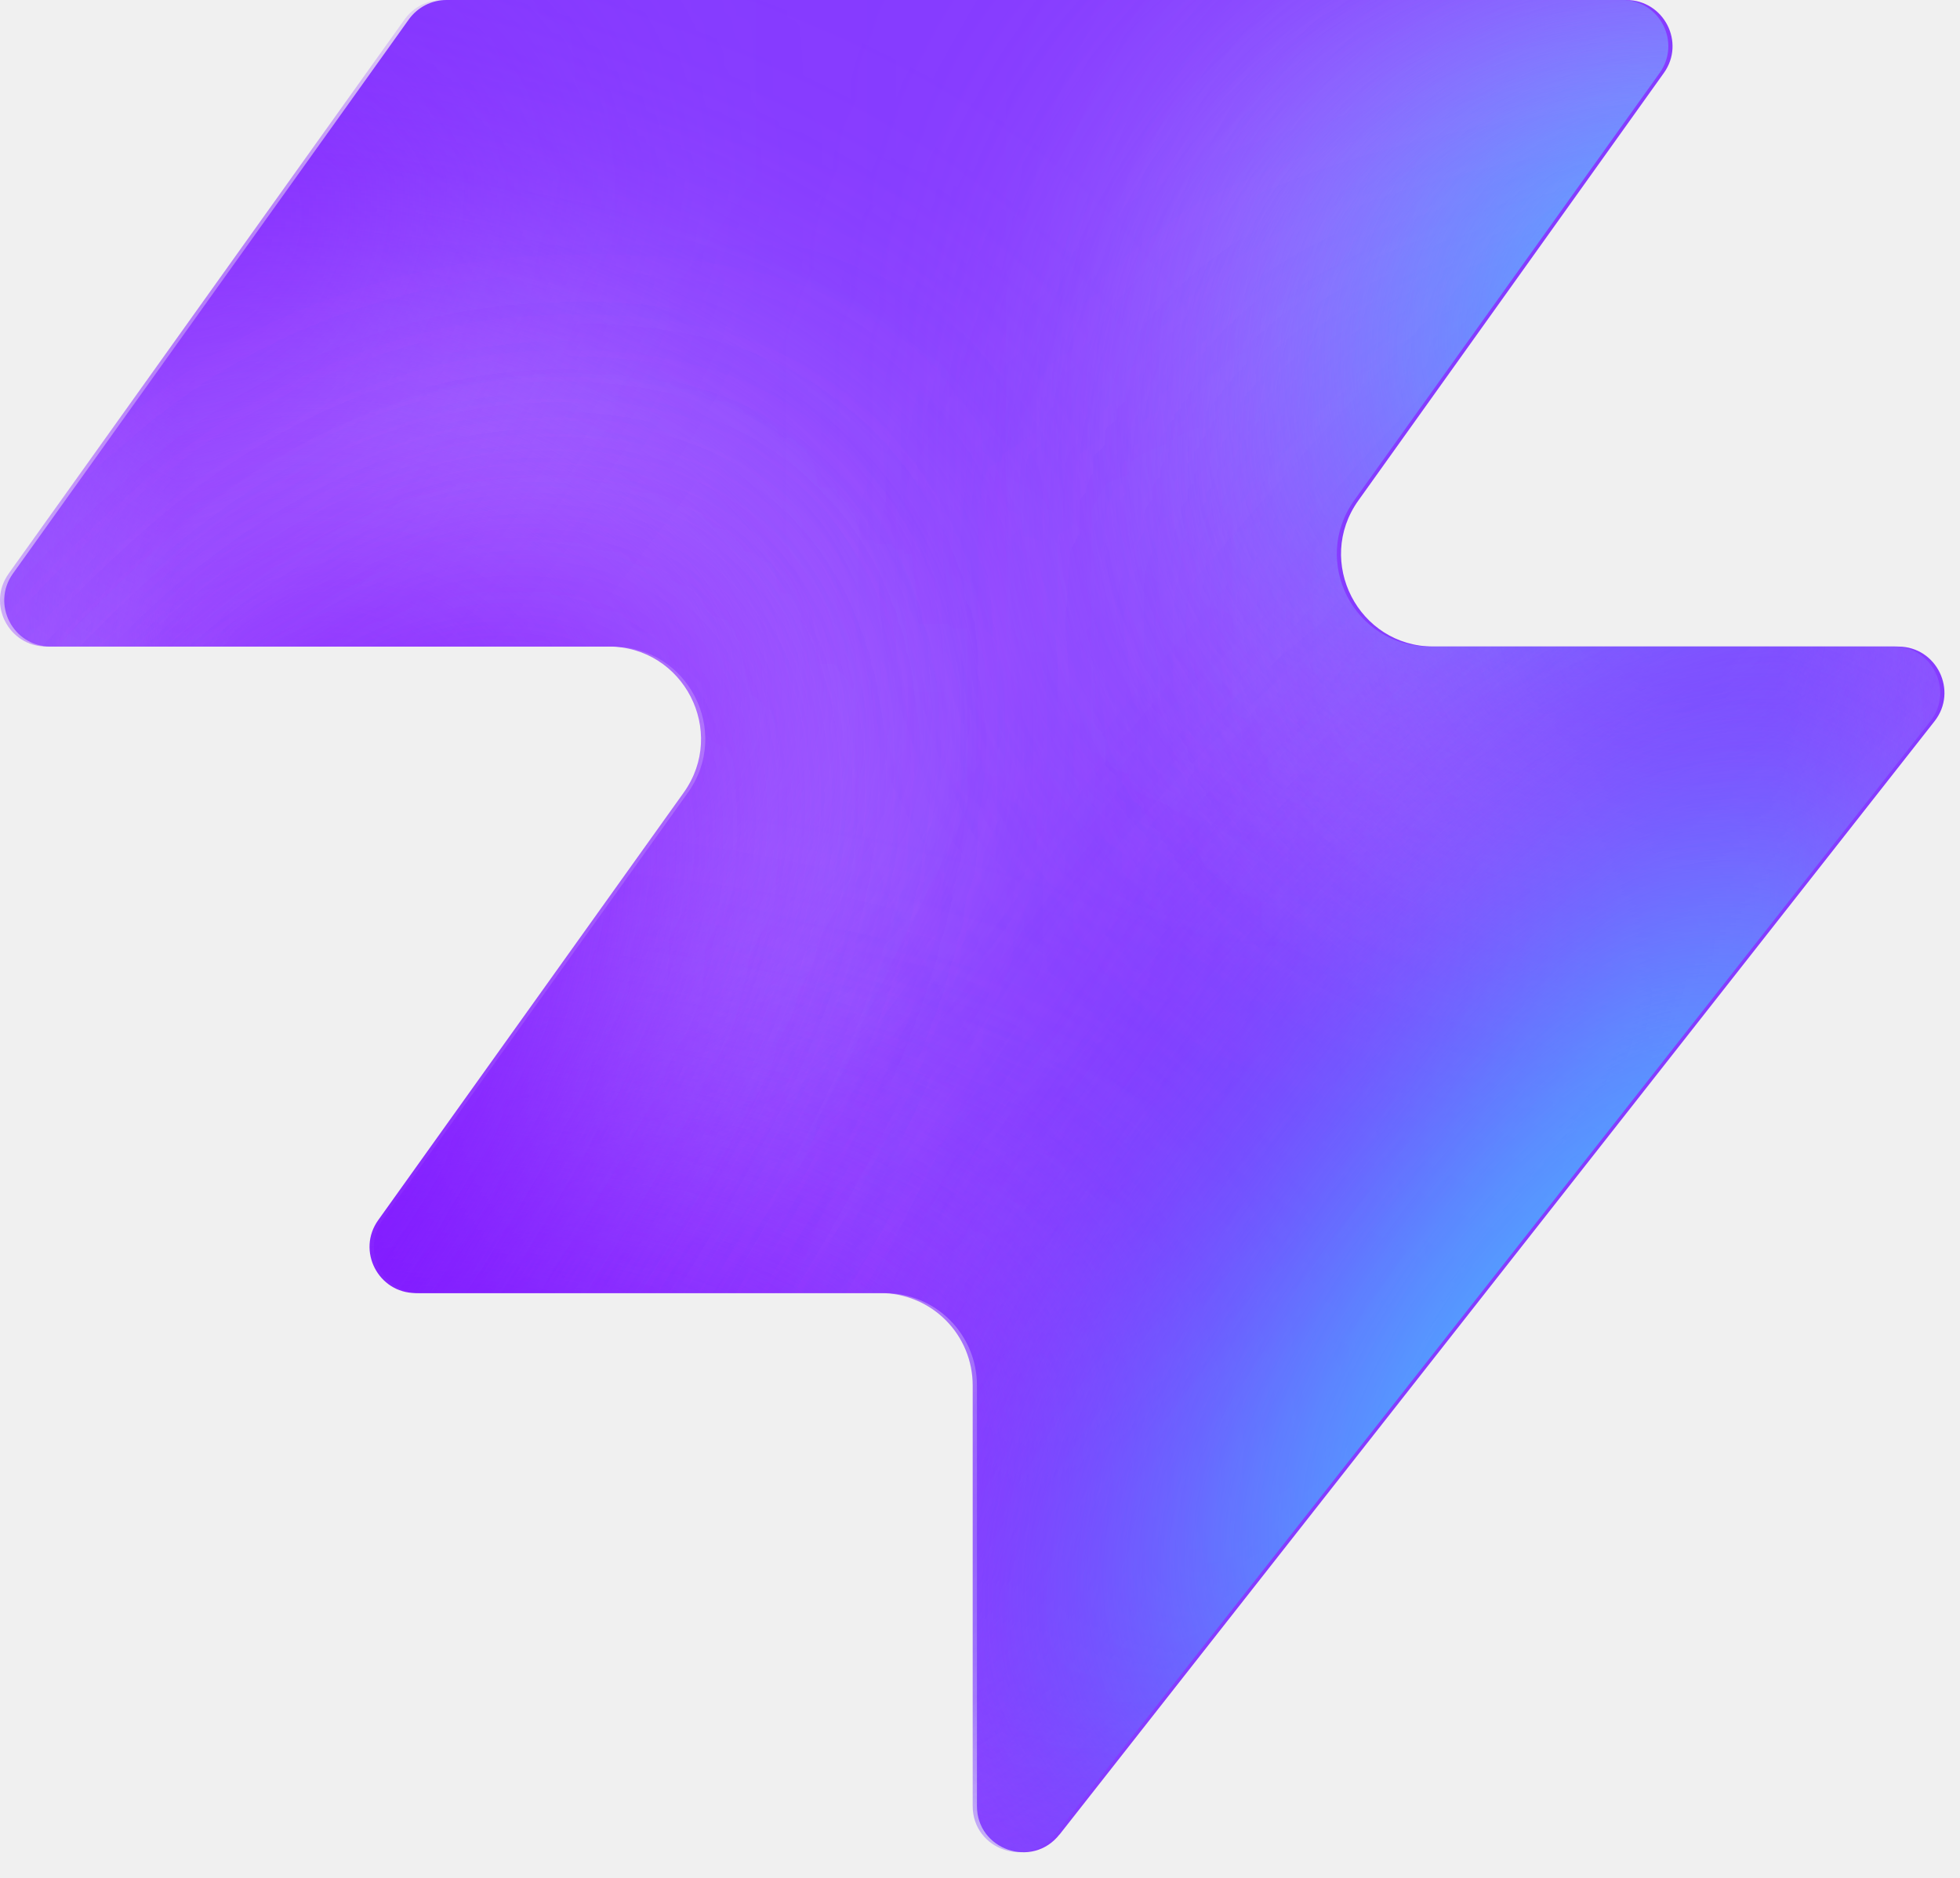
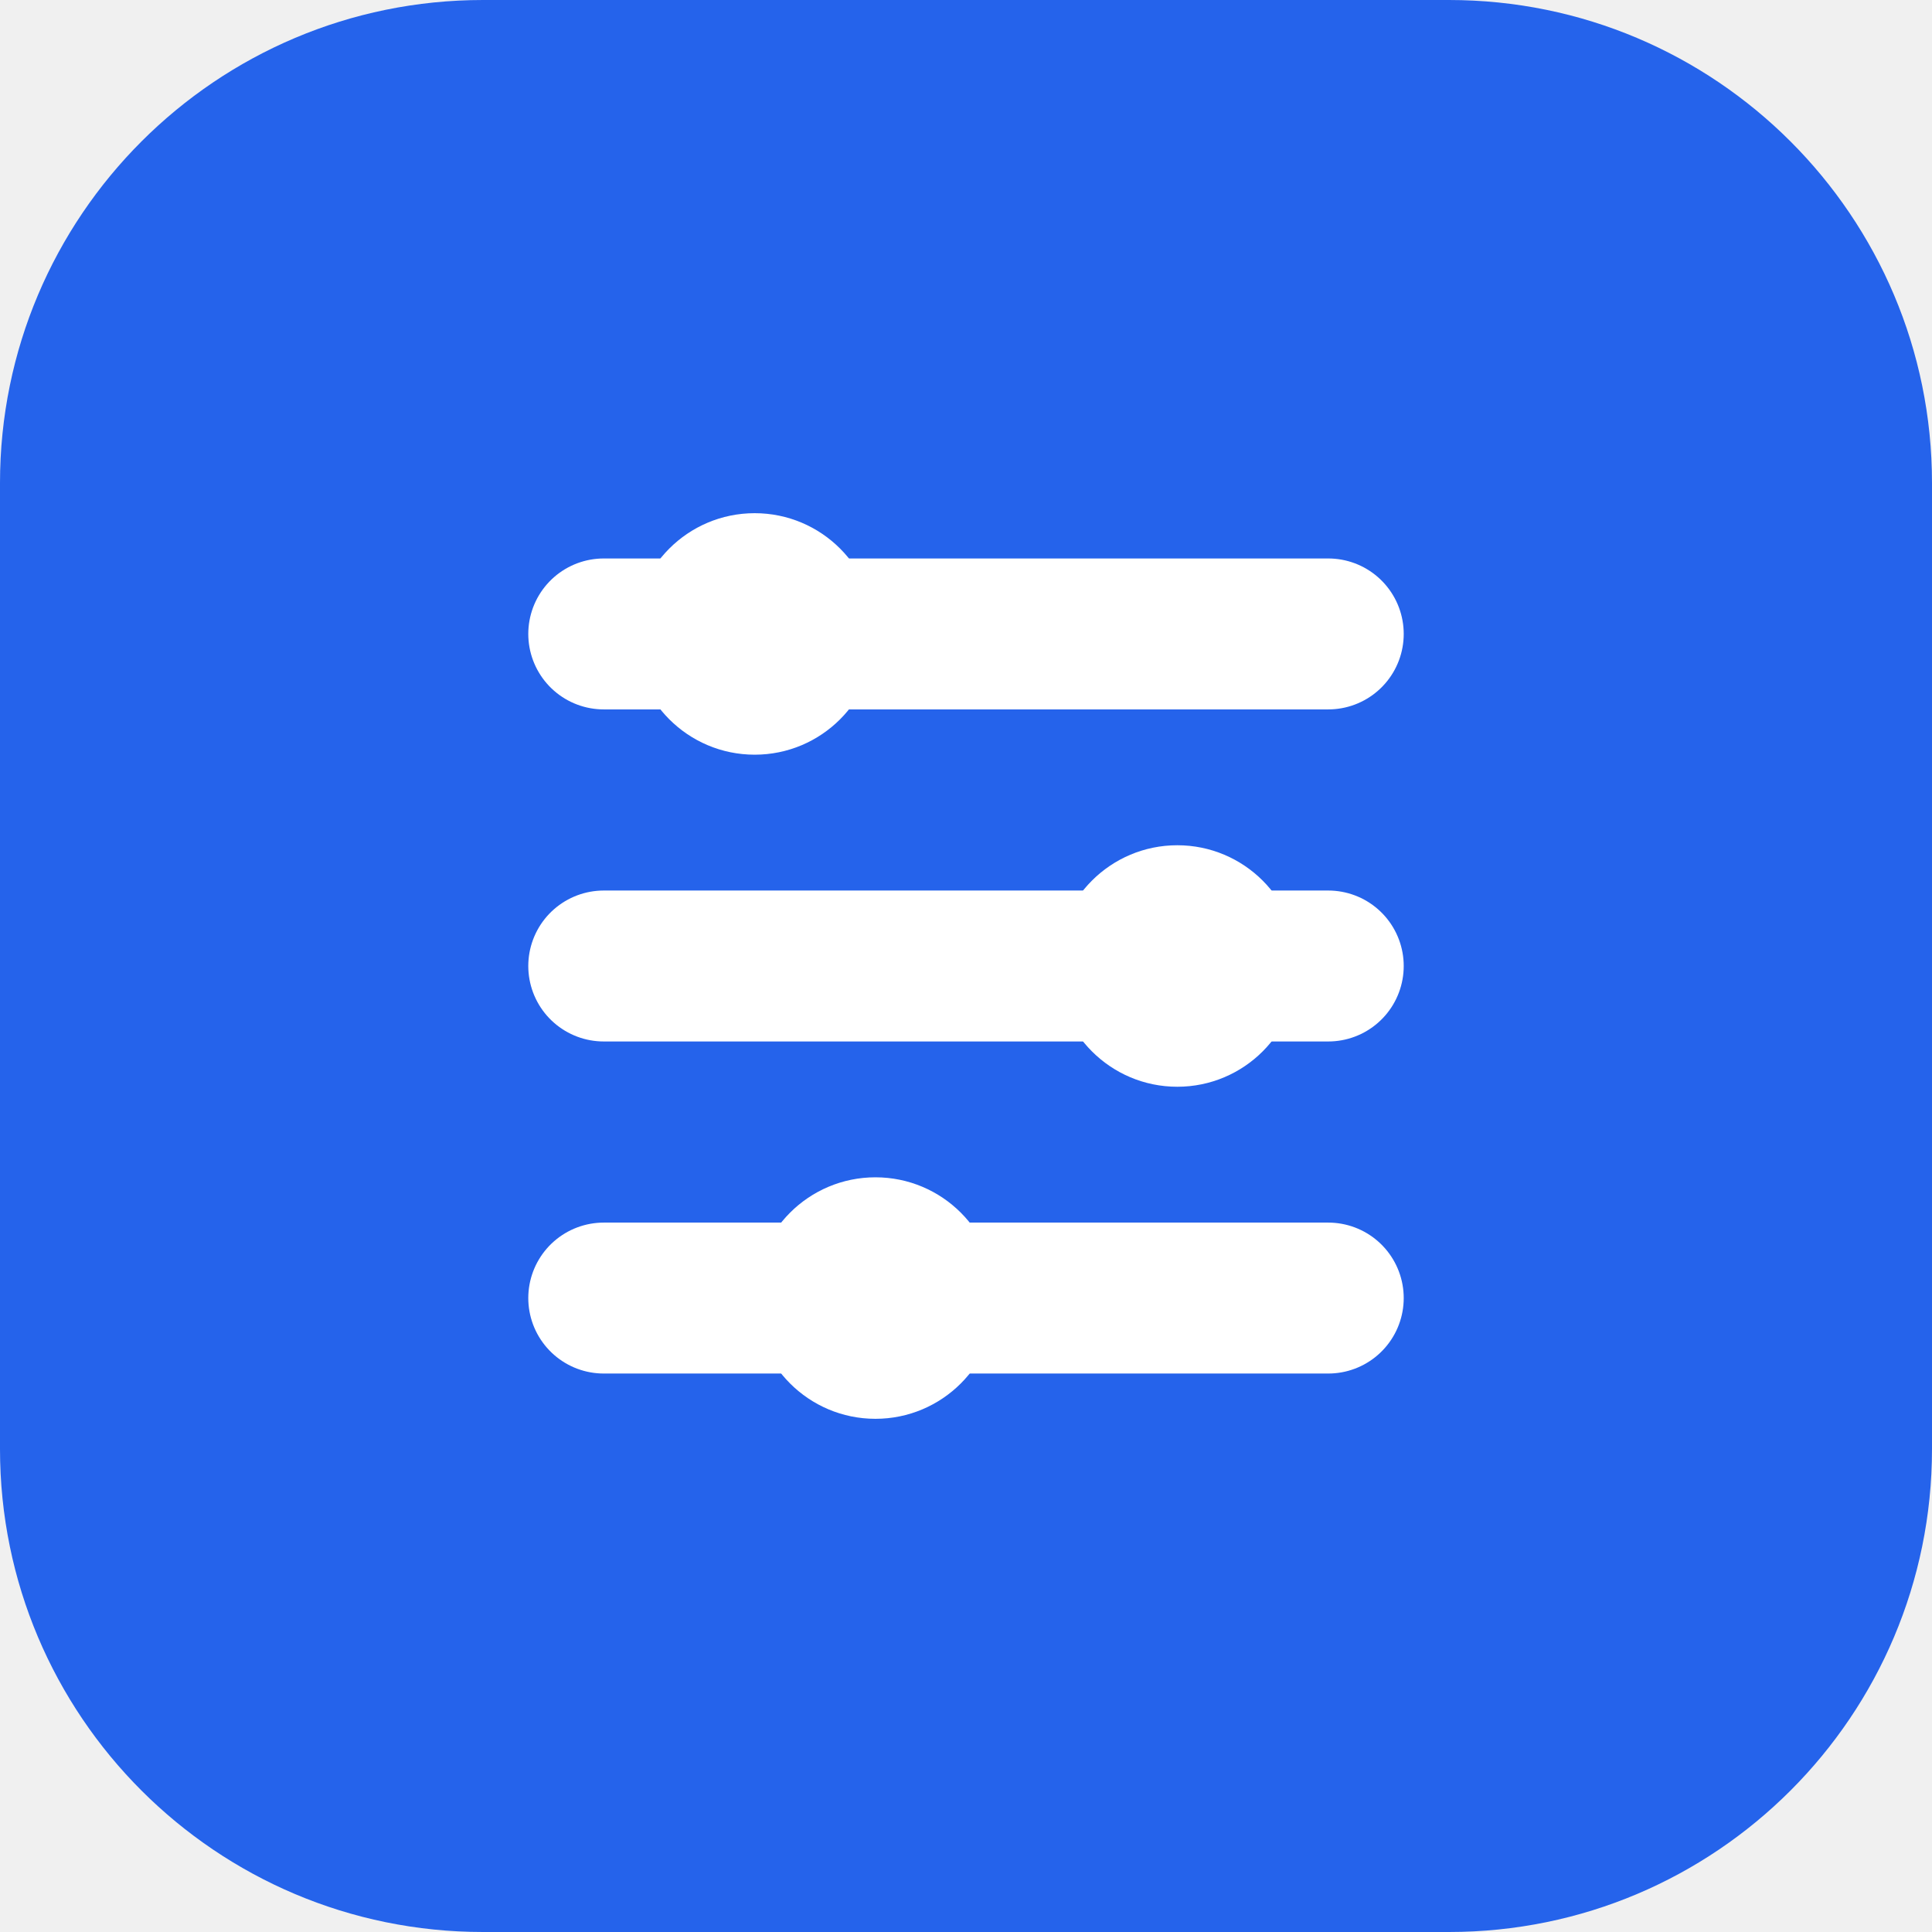
- <svg xmlns="http://www.w3.org/2000/svg" width="48" height="46" fill="none" viewBox="0 0 48 46">
-   <path fill="#863bff" d="M25.946 44.938c-.664.845-2.021.375-2.021-.698V33.937a2.26 2.26 0 0 0-2.262-2.262H10.287c-.92 0-1.456-1.04-.92-1.788l7.48-10.471c1.07-1.497 0-3.578-1.842-3.578H1.237c-.92 0-1.456-1.04-.92-1.788L10.013.474c.214-.297.556-.474.92-.474h28.894c.92 0 1.456 1.04.92 1.788l-7.48 10.471c-1.07 1.498 0 3.579 1.842 3.579h11.377c.943 0 1.473 1.088.89 1.83L25.947 44.94z" style="fill:#863bff;fill:color(display-p3 .525 .23 1);fill-opacity:1" />
-   <mask id="a" width="48" height="46" x="0" y="0" maskUnits="userSpaceOnUse" style="mask-type:alpha">
-     <path fill="#000" d="M25.842 44.938c-.664.844-2.021.375-2.021-.698V33.937a2.26 2.26 0 0 0-2.262-2.262H10.183c-.92 0-1.456-1.04-.92-1.788l7.48-10.471c1.07-1.498 0-3.579-1.842-3.579H1.133c-.92 0-1.456-1.04-.92-1.787L9.91.473c.214-.297.556-.474.92-.474h28.894c.92 0 1.456 1.04.92 1.788l-7.48 10.471c-1.07 1.498 0 3.578 1.842 3.578h11.377c.943 0 1.473 1.088.89 1.832L25.843 44.94z" style="fill:#000;fill-opacity:1" />
-   </mask>
-   <g mask="url(#a)">
-     <g filter="url(#b)">
-       <ellipse cx="5.508" cy="14.704" fill="#ede6ff" rx="5.508" ry="14.704" style="fill:#ede6ff;fill:color(display-p3 .927 .903 1);fill-opacity:1" transform="matrix(.00324 1 1 -.00324 -4.47 31.516)" />
-     </g>
-     <g filter="url(#c)">
-       <ellipse cx="10.399" cy="29.851" fill="#ede6ff" rx="10.399" ry="29.851" style="fill:#ede6ff;fill:color(display-p3 .927 .903 1);fill-opacity:1" transform="matrix(.00324 1 1 -.00324 -39.328 7.883)" />
-     </g>
-     <g filter="url(#d)">
-       <ellipse cx="5.508" cy="30.487" fill="#7e14ff" rx="5.508" ry="30.487" style="fill:#7e14ff;fill:color(display-p3 .492 .077 1);fill-opacity:1" transform="rotate(89.814 -25.913 -14.639)scale(1 -1)" />
-     </g>
-     <g filter="url(#e)">
-       <ellipse cx="5.508" cy="30.599" fill="#7e14ff" rx="5.508" ry="30.599" style="fill:#7e14ff;fill:color(display-p3 .492 .077 1);fill-opacity:1" transform="rotate(89.814 -32.644 -3.334)scale(1 -1)" />
-     </g>
-     <g filter="url(#f)">
-       <ellipse cx="5.508" cy="30.599" fill="#7e14ff" rx="5.508" ry="30.599" style="fill:#7e14ff;fill:color(display-p3 .492 .077 1);fill-opacity:1" transform="matrix(.00324 1 1 -.00324 -34.34 30.47)" />
-     </g>
-     <g filter="url(#g)">
-       <ellipse cx="14.072" cy="22.078" fill="#ede6ff" rx="14.072" ry="22.078" style="fill:#ede6ff;fill:color(display-p3 .927 .903 1);fill-opacity:1" transform="rotate(93.35 24.506 48.493)scale(-1 1)" />
-     </g>
-     <g filter="url(#h)">
-       <ellipse cx="3.47" cy="21.501" fill="#7e14ff" rx="3.47" ry="21.501" style="fill:#7e14ff;fill:color(display-p3 .492 .077 1);fill-opacity:1" transform="rotate(89.009 28.708 47.59)scale(-1 1)" />
-     </g>
-     <g filter="url(#i)">
-       <ellipse cx="3.47" cy="21.501" fill="#7e14ff" rx="3.47" ry="21.501" style="fill:#7e14ff;fill:color(display-p3 .492 .077 1);fill-opacity:1" transform="rotate(89.009 28.708 47.59)scale(-1 1)" />
-     </g>
-     <g filter="url(#j)">
-       <ellipse cx=".387" cy="8.972" fill="#7e14ff" rx="4.407" ry="29.108" style="fill:#7e14ff;fill:color(display-p3 .492 .077 1);fill-opacity:1" transform="rotate(39.51 .387 8.972)" />
-     </g>
-     <g filter="url(#k)">
-       <ellipse cx="47.523" cy="-6.092" fill="#7e14ff" rx="4.407" ry="29.108" style="fill:#7e14ff;fill:color(display-p3 .492 .077 1);fill-opacity:1" transform="rotate(37.892 47.523 -6.092)" />
-     </g>
-     <g filter="url(#l)">
-       <ellipse cx="41.412" cy="6.333" fill="#47bfff" rx="5.971" ry="9.665" style="fill:#47bfff;fill:color(display-p3 .28 .748 1);fill-opacity:1" transform="rotate(37.892 41.412 6.333)" />
-     </g>
-     <g filter="url(#m)">
-       <ellipse cx="-1.879" cy="38.332" fill="#7e14ff" rx="4.407" ry="29.108" style="fill:#7e14ff;fill:color(display-p3 .492 .077 1);fill-opacity:1" transform="rotate(37.892 -1.88 38.332)" />
-     </g>
-     <g filter="url(#n)">
-       <ellipse cx="-1.879" cy="38.332" fill="#7e14ff" rx="4.407" ry="29.108" style="fill:#7e14ff;fill:color(display-p3 .492 .077 1);fill-opacity:1" transform="rotate(37.892 -1.88 38.332)" />
-     </g>
-     <g filter="url(#o)">
-       <ellipse cx="35.651" cy="29.907" fill="#7e14ff" rx="4.407" ry="29.108" style="fill:#7e14ff;fill:color(display-p3 .492 .077 1);fill-opacity:1" transform="rotate(37.892 35.651 29.907)" />
-     </g>
-     <g filter="url(#p)">
-       <ellipse cx="38.418" cy="32.4" fill="#47bfff" rx="5.971" ry="15.297" style="fill:#47bfff;fill:color(display-p3 .28 .748 1);fill-opacity:1" transform="rotate(37.892 38.418 32.4)" />
-     </g>
-   </g>
-   <defs>
-     <filter id="b" width="60.045" height="41.654" x="-19.77" y="16.149" color-interpolation-filters="sRGB" filterUnits="userSpaceOnUse">
-       <feFlood flood-opacity="0" result="BackgroundImageFix" />
-       <feBlend in="SourceGraphic" in2="BackgroundImageFix" result="shape" />
-       <feGaussianBlur result="effect1_foregroundBlur_2002_17158" stdDeviation="7.659" />
-     </filter>
-     <filter id="c" width="90.34" height="51.437" x="-54.613" y="-7.533" color-interpolation-filters="sRGB" filterUnits="userSpaceOnUse">
-       <feFlood flood-opacity="0" result="BackgroundImageFix" />
-       <feBlend in="SourceGraphic" in2="BackgroundImageFix" result="shape" />
-       <feGaussianBlur result="effect1_foregroundBlur_2002_17158" stdDeviation="7.659" />
-     </filter>
-     <filter id="d" width="79.355" height="29.4" x="-49.64" y="2.03" color-interpolation-filters="sRGB" filterUnits="userSpaceOnUse">
-       <feFlood flood-opacity="0" result="BackgroundImageFix" />
-       <feBlend in="SourceGraphic" in2="BackgroundImageFix" result="shape" />
-       <feGaussianBlur result="effect1_foregroundBlur_2002_17158" stdDeviation="4.596" />
-     </filter>
-     <filter id="e" width="79.579" height="29.4" x="-45.045" y="20.029" color-interpolation-filters="sRGB" filterUnits="userSpaceOnUse">
-       <feFlood flood-opacity="0" result="BackgroundImageFix" />
-       <feBlend in="SourceGraphic" in2="BackgroundImageFix" result="shape" />
-       <feGaussianBlur result="effect1_foregroundBlur_2002_17158" stdDeviation="4.596" />
-     </filter>
-     <filter id="f" width="79.579" height="29.4" x="-43.513" y="21.178" color-interpolation-filters="sRGB" filterUnits="userSpaceOnUse">
-       <feFlood flood-opacity="0" result="BackgroundImageFix" />
-       <feBlend in="SourceGraphic" in2="BackgroundImageFix" result="shape" />
-       <feGaussianBlur result="effect1_foregroundBlur_2002_17158" stdDeviation="4.596" />
-     </filter>
-     <filter id="g" width="74.749" height="58.852" x="15.756" y="-17.901" color-interpolation-filters="sRGB" filterUnits="userSpaceOnUse">
-       <feFlood flood-opacity="0" result="BackgroundImageFix" />
-       <feBlend in="SourceGraphic" in2="BackgroundImageFix" result="shape" />
-       <feGaussianBlur result="effect1_foregroundBlur_2002_17158" stdDeviation="7.659" />
-     </filter>
-     <filter id="h" width="61.377" height="25.362" x="23.548" y="2.284" color-interpolation-filters="sRGB" filterUnits="userSpaceOnUse">
-       <feFlood flood-opacity="0" result="BackgroundImageFix" />
-       <feBlend in="SourceGraphic" in2="BackgroundImageFix" result="shape" />
-       <feGaussianBlur result="effect1_foregroundBlur_2002_17158" stdDeviation="4.596" />
-     </filter>
-     <filter id="i" width="61.377" height="25.362" x="23.548" y="2.284" color-interpolation-filters="sRGB" filterUnits="userSpaceOnUse">
-       <feFlood flood-opacity="0" result="BackgroundImageFix" />
-       <feBlend in="SourceGraphic" in2="BackgroundImageFix" result="shape" />
-       <feGaussianBlur result="effect1_foregroundBlur_2002_17158" stdDeviation="4.596" />
-     </filter>
-     <filter id="j" width="56.045" height="63.649" x="-27.636" y="-22.853" color-interpolation-filters="sRGB" filterUnits="userSpaceOnUse">
-       <feFlood flood-opacity="0" result="BackgroundImageFix" />
-       <feBlend in="SourceGraphic" in2="BackgroundImageFix" result="shape" />
-       <feGaussianBlur result="effect1_foregroundBlur_2002_17158" stdDeviation="4.596" />
-     </filter>
-     <filter id="k" width="54.814" height="64.646" x="20.116" y="-38.415" color-interpolation-filters="sRGB" filterUnits="userSpaceOnUse">
-       <feFlood flood-opacity="0" result="BackgroundImageFix" />
-       <feBlend in="SourceGraphic" in2="BackgroundImageFix" result="shape" />
-       <feGaussianBlur result="effect1_foregroundBlur_2002_17158" stdDeviation="4.596" />
-     </filter>
-     <filter id="l" width="33.541" height="35.313" x="24.641" y="-11.323" color-interpolation-filters="sRGB" filterUnits="userSpaceOnUse">
-       <feFlood flood-opacity="0" result="BackgroundImageFix" />
-       <feBlend in="SourceGraphic" in2="BackgroundImageFix" result="shape" />
-       <feGaussianBlur result="effect1_foregroundBlur_2002_17158" stdDeviation="4.596" />
-     </filter>
-     <filter id="m" width="54.814" height="64.646" x="-29.286" y="6.009" color-interpolation-filters="sRGB" filterUnits="userSpaceOnUse">
-       <feFlood flood-opacity="0" result="BackgroundImageFix" />
-       <feBlend in="SourceGraphic" in2="BackgroundImageFix" result="shape" />
-       <feGaussianBlur result="effect1_foregroundBlur_2002_17158" stdDeviation="4.596" />
-     </filter>
-     <filter id="n" width="54.814" height="64.646" x="-29.286" y="6.009" color-interpolation-filters="sRGB" filterUnits="userSpaceOnUse">
-       <feFlood flood-opacity="0" result="BackgroundImageFix" />
-       <feBlend in="SourceGraphic" in2="BackgroundImageFix" result="shape" />
-       <feGaussianBlur result="effect1_foregroundBlur_2002_17158" stdDeviation="4.596" />
-     </filter>
-     <filter id="o" width="54.814" height="64.646" x="8.244" y="-2.416" color-interpolation-filters="sRGB" filterUnits="userSpaceOnUse">
-       <feFlood flood-opacity="0" result="BackgroundImageFix" />
-       <feBlend in="SourceGraphic" in2="BackgroundImageFix" result="shape" />
-       <feGaussianBlur result="effect1_foregroundBlur_2002_17158" stdDeviation="4.596" />
-     </filter>
-     <filter id="p" width="39.409" height="43.623" x="18.713" y="10.588" color-interpolation-filters="sRGB" filterUnits="userSpaceOnUse">
-       <feFlood flood-opacity="0" result="BackgroundImageFix" />
-       <feBlend in="SourceGraphic" in2="BackgroundImageFix" result="shape" />
-       <feGaussianBlur result="effect1_foregroundBlur_2002_17158" stdDeviation="4.596" />
-     </filter>
-   </defs>
+ <svg xmlns="http://www.w3.org/2000/svg" viewBox="0 0 64 64">
+   <rect width="64" height="64" rx="16" fill="#2563eb" />
+   <path d="M20 21h24M20 32h24M20 43h24" stroke="white" stroke-width="5" stroke-linecap="round" />
+   <circle cx="25" cy="21" r="4" fill="white" />
+   <circle cx="39" cy="32" r="4" fill="white" />
+   <circle cx="29" cy="43" r="4" fill="white" />
</svg>
